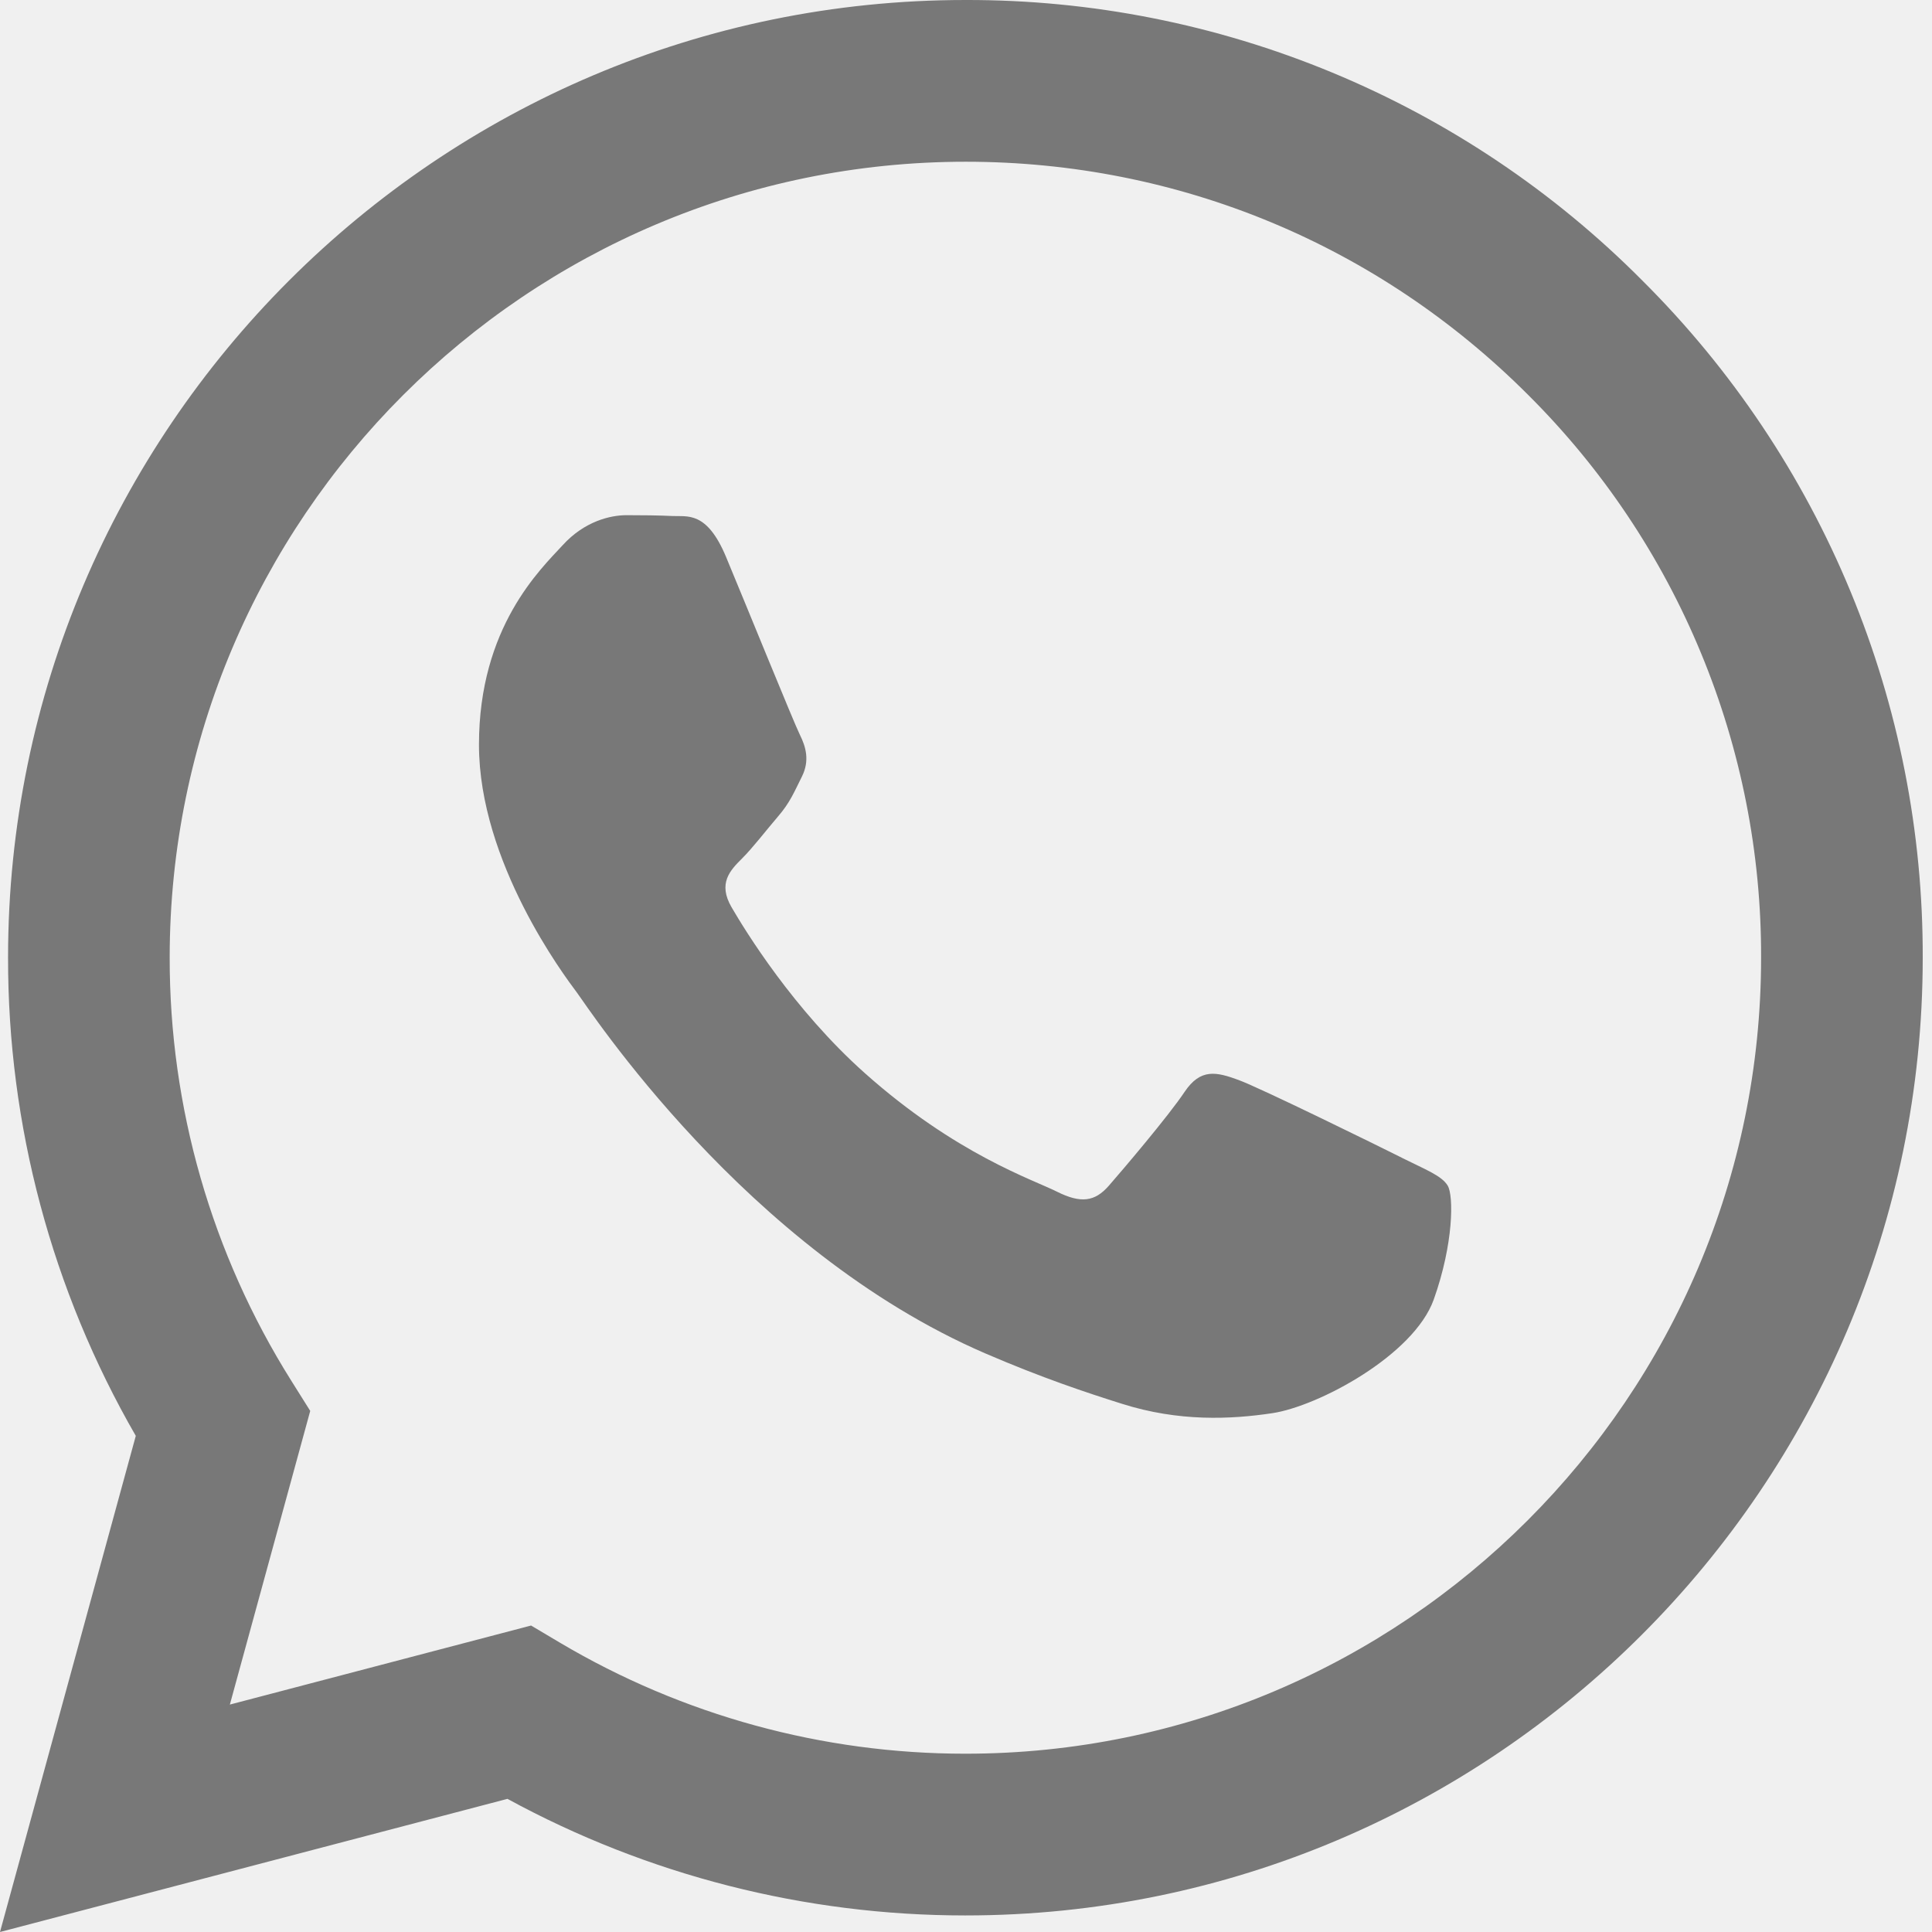
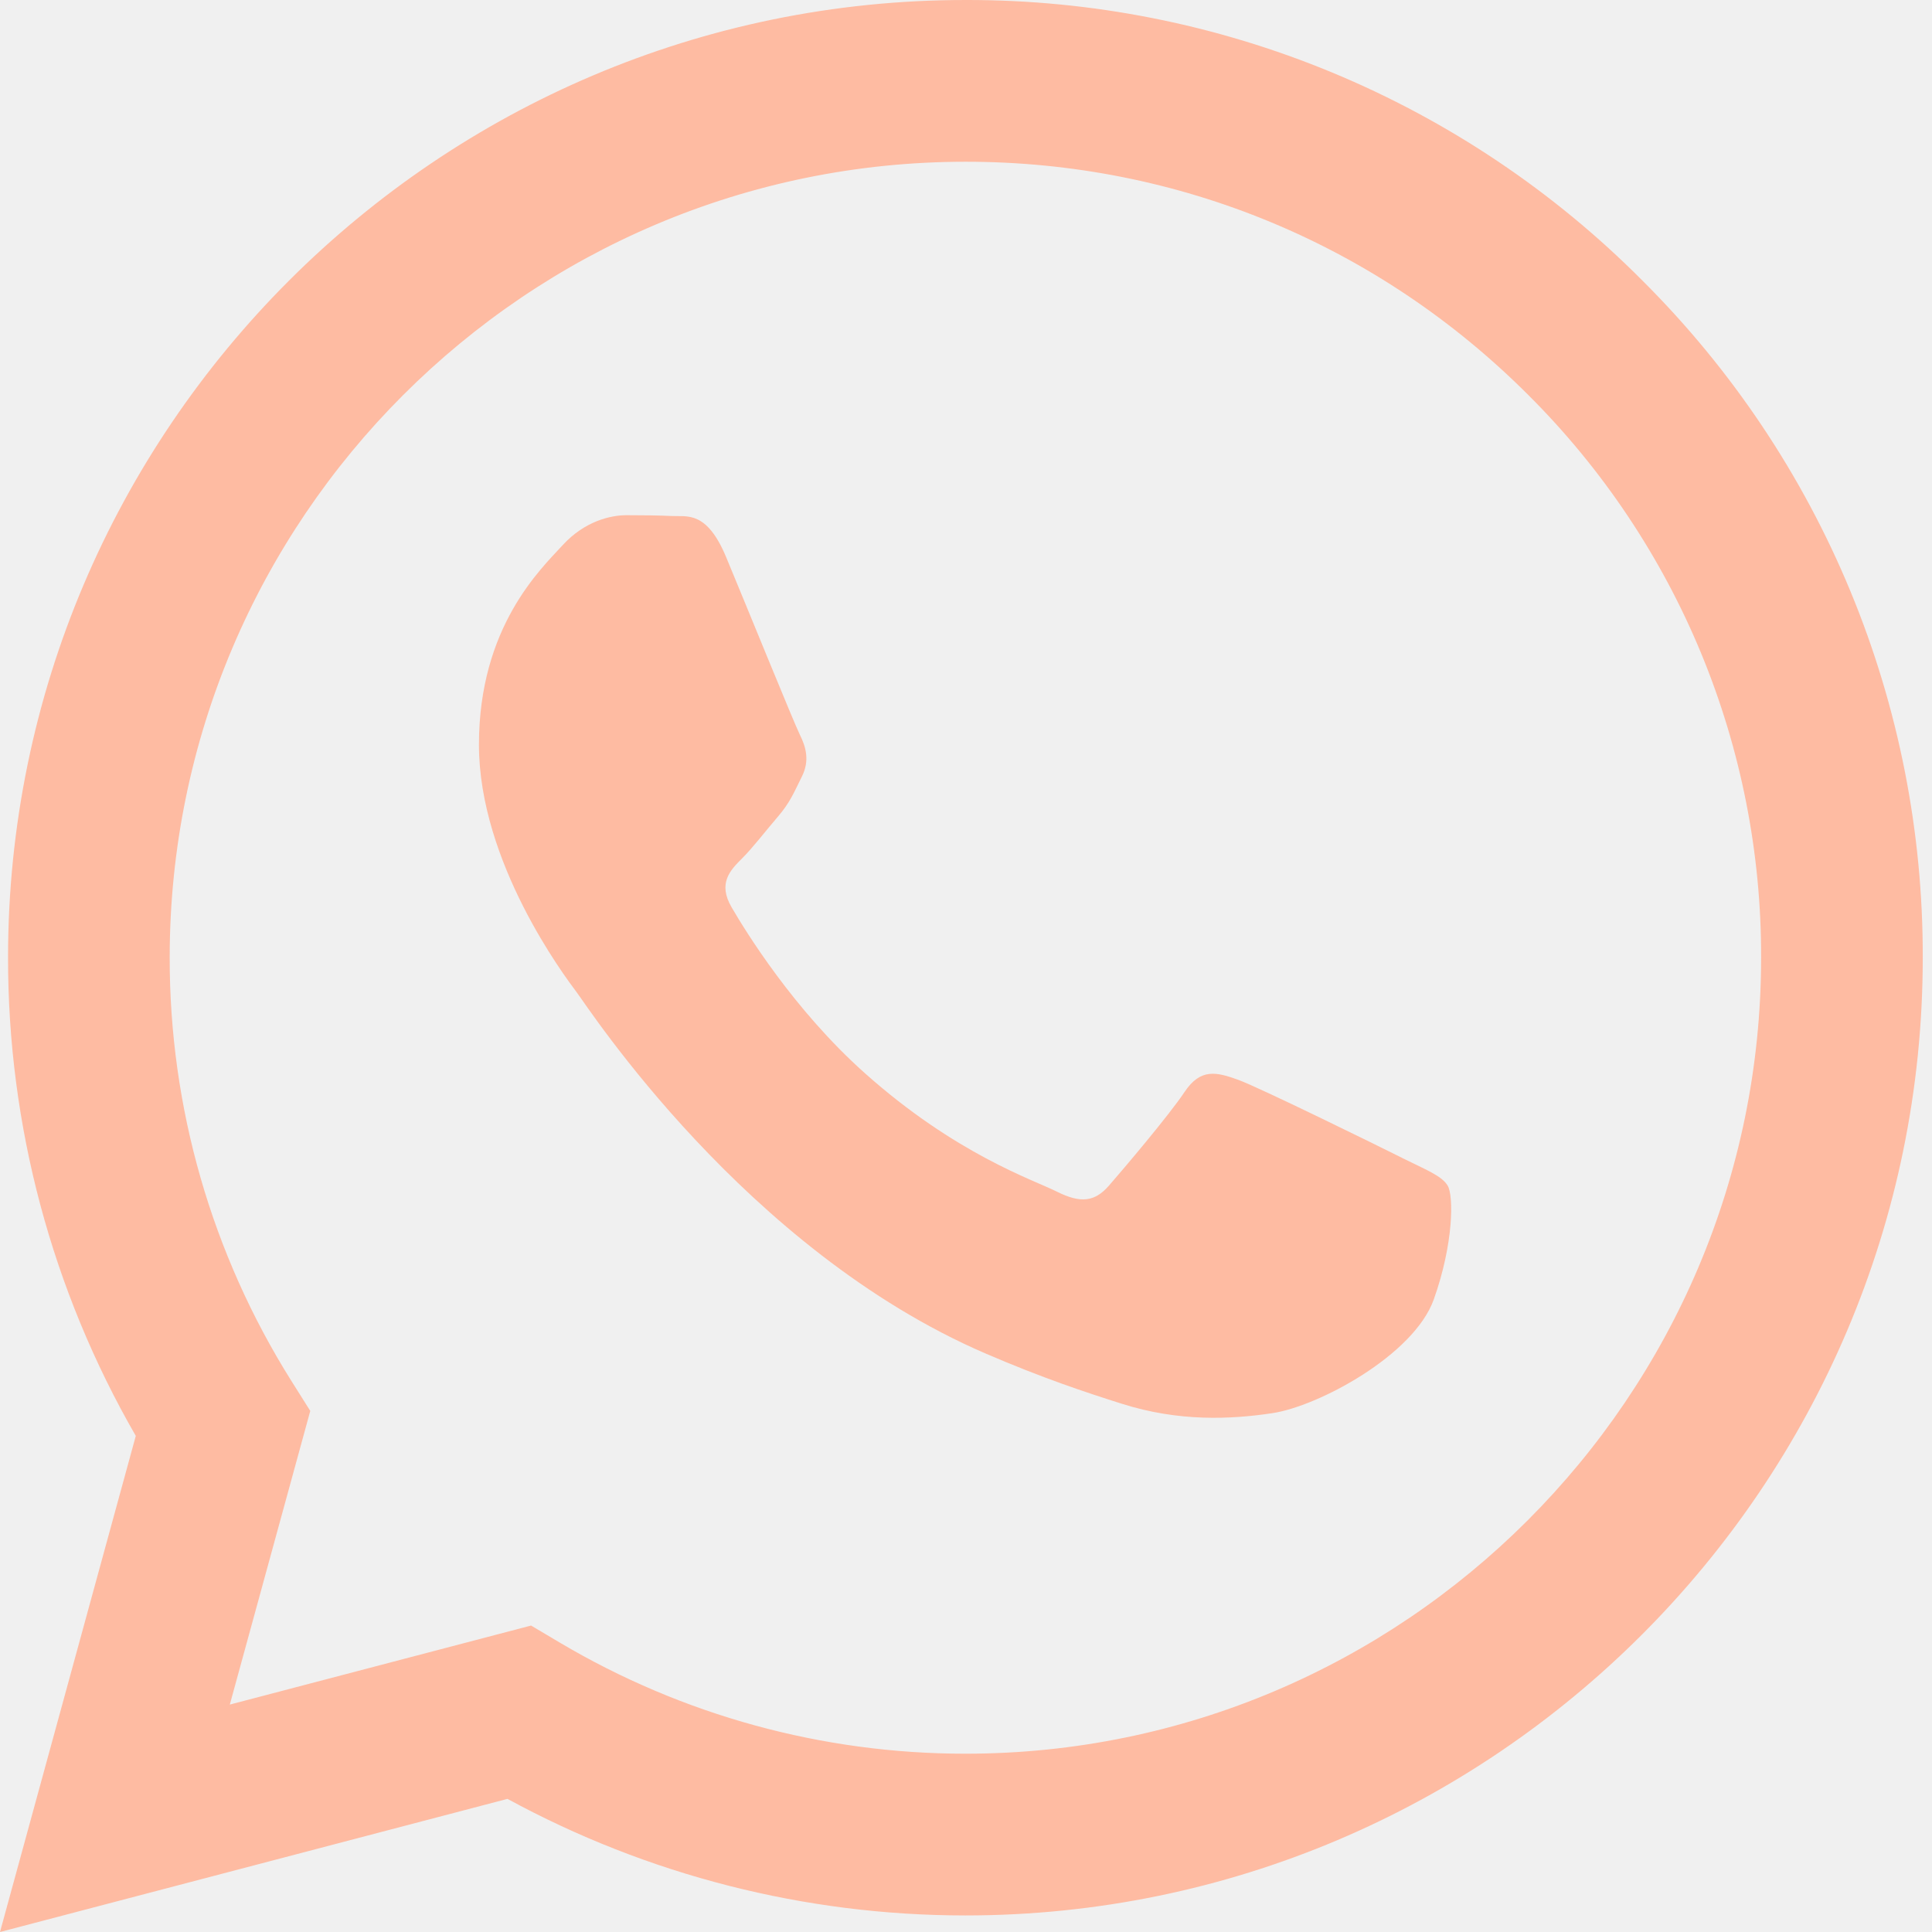
- <svg xmlns="http://www.w3.org/2000/svg" width="35" height="35" viewBox="0 0 35 35" fill="none">
-   <path fill-rule="evenodd" clip-rule="evenodd" d="M25.397 20.974C24.962 20.756 22.832 19.709 22.435 19.564C22.038 19.419 21.75 19.348 21.459 19.782C21.171 20.214 20.341 21.191 20.088 21.48C19.835 21.77 19.582 21.805 19.149 21.589C18.716 21.37 17.319 20.914 15.664 19.438C14.376 18.289 13.506 16.87 13.253 16.436C13.001 16.002 13.226 15.768 13.443 15.552C13.638 15.358 13.876 15.046 14.093 14.793C14.311 14.54 14.382 14.359 14.527 14.069C14.672 13.78 14.599 13.528 14.49 13.31C14.382 13.093 13.516 10.959 13.154 10.092C12.803 9.247 12.445 9.363 12.18 9.348C11.926 9.336 11.637 9.333 11.349 9.333C11.06 9.333 10.59 9.441 10.194 9.876C9.796 10.309 8.677 11.358 8.677 13.491C8.677 15.623 10.229 17.684 10.446 17.974C10.663 18.263 13.501 22.641 17.849 24.518C18.884 24.964 19.69 25.231 20.319 25.429C21.357 25.76 22.302 25.713 23.049 25.601C23.88 25.477 25.613 24.553 25.974 23.541C26.335 22.528 26.335 21.661 26.227 21.48C26.119 21.299 25.83 21.191 25.395 20.974H25.397ZM17.49 31.77H17.484C14.902 31.77 12.367 31.076 10.146 29.76L9.621 29.448L4.164 30.88L5.62 25.56L5.278 25.015C3.834 22.717 3.07 20.058 3.074 17.344C3.077 9.396 9.543 2.93 17.496 2.93C21.346 2.93 24.965 4.432 27.686 7.156C29.029 8.493 30.093 10.082 30.816 11.833C31.54 13.583 31.91 15.46 31.904 17.354C31.901 25.302 25.435 31.77 17.49 31.77ZM29.757 5.087C28.151 3.469 26.239 2.187 24.133 1.314C22.027 0.441 19.768 -0.006 17.488 5.97589e-05C7.93 5.97589e-05 0.149 7.78 0.146 17.343C0.141 20.386 0.94 23.376 2.46 26.012L0 35L9.193 32.588C11.736 33.974 14.586 34.7 17.483 34.7H17.49C27.048 34.7 34.829 26.919 34.832 17.356C34.839 15.077 34.394 12.819 33.523 10.713C32.652 8.607 31.372 6.695 29.757 5.087Z" fill="black" fill-opacity="0.5" />
+ <svg xmlns="http://www.w3.org/2000/svg" width="42" height="42" viewBox="0 0 42 42" fill="none">
+   <g clip-path="url(#clip0_775_20079)">
+     <path fill-rule="evenodd" clip-rule="evenodd" d="M30.476 25.169C29.955 24.908 27.398 23.651 26.922 23.476C26.446 23.303 26.099 23.217 25.751 23.739C25.405 24.257 24.409 25.429 24.106 25.776C23.802 26.124 23.499 26.166 22.979 25.907C22.459 25.645 20.783 25.097 18.797 23.326C17.252 21.947 16.207 20.244 15.904 19.723C15.601 19.203 15.871 18.921 16.131 18.662C16.366 18.429 16.651 18.055 16.912 17.752C17.173 17.448 17.259 17.231 17.432 16.882C17.607 16.536 17.519 16.233 17.388 15.972C17.259 15.712 16.219 13.151 15.785 12.11C15.363 11.097 14.934 11.235 14.616 11.218C14.312 11.204 13.965 11.2 13.618 11.2C13.272 11.2 12.709 11.33 12.232 11.851C11.755 12.371 10.412 13.629 10.412 16.189C10.412 18.748 12.274 21.221 12.535 21.569C12.796 21.915 16.201 27.169 21.418 29.421C22.661 29.957 23.628 30.277 24.383 30.515C25.629 30.912 26.763 30.856 27.659 30.721C28.656 30.573 30.735 29.463 31.169 28.249C31.602 27.034 31.602 25.993 31.472 25.776C31.343 25.559 30.996 25.429 30.474 25.169H30.476ZM20.988 38.124H20.981C17.882 38.124 14.841 37.291 12.175 35.712L11.545 35.338L4.996 37.056L6.745 30.672L6.333 30.018C4.601 27.26 3.684 24.069 3.689 20.813C3.692 11.275 11.452 3.516 20.995 3.516C25.615 3.516 29.958 5.318 33.224 8.587C34.834 10.191 36.111 12.099 36.98 14.199C37.848 16.3 38.292 18.552 38.285 20.825C38.281 30.363 30.522 38.124 20.988 38.124ZM35.709 6.104C33.781 4.163 31.486 2.624 28.959 1.576C26.432 0.529 23.722 -0.007 20.986 7.17107e-05C9.517 7.17107e-05 0.178 9.336 0.175 20.811C0.17 24.463 1.128 28.052 2.952 31.215L0 42L11.032 39.106C14.084 40.768 17.504 41.639 20.979 41.64H20.988C32.457 41.64 41.795 32.303 41.799 20.827C41.807 18.092 41.273 15.383 40.228 12.856C39.183 10.329 37.647 8.034 35.709 6.104Z" fill="#FEBBA2" />
+   </g>
+   <defs>
+     <clipPath id="clip0_775_20079">
+       <rect width="42" height="42" fill="white" />
+     </clipPath>
+   </defs>
</svg>
